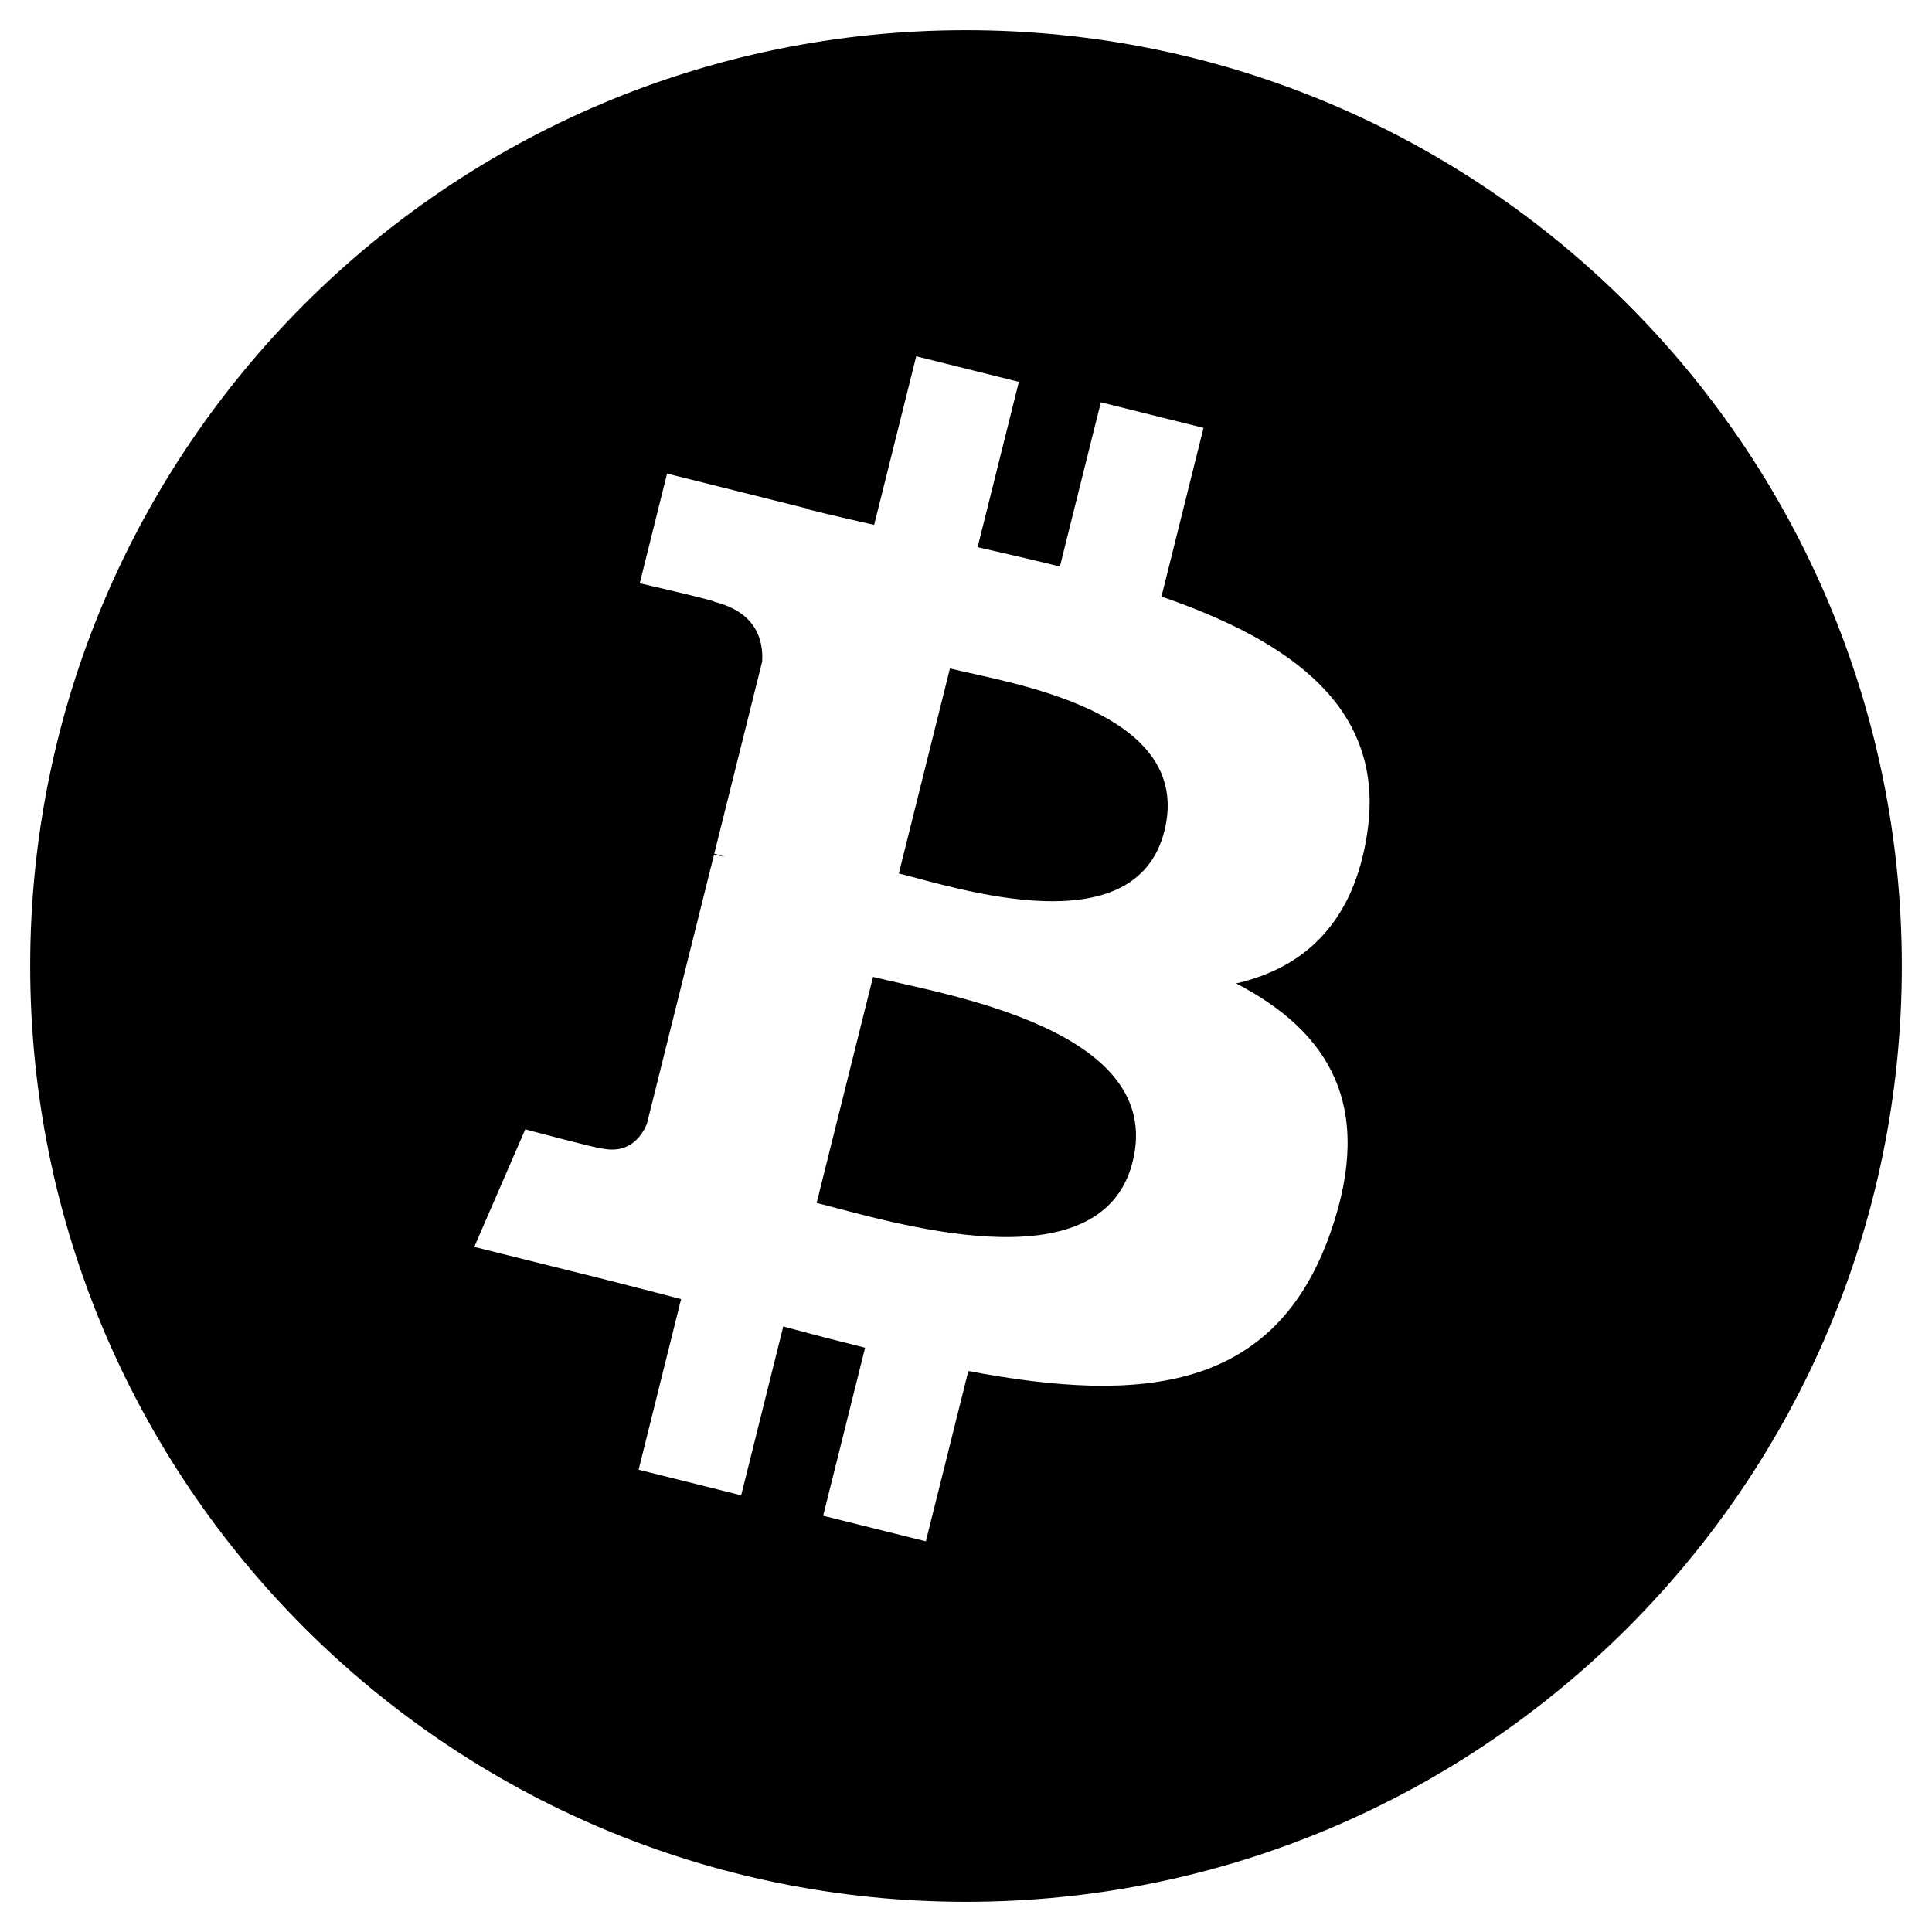
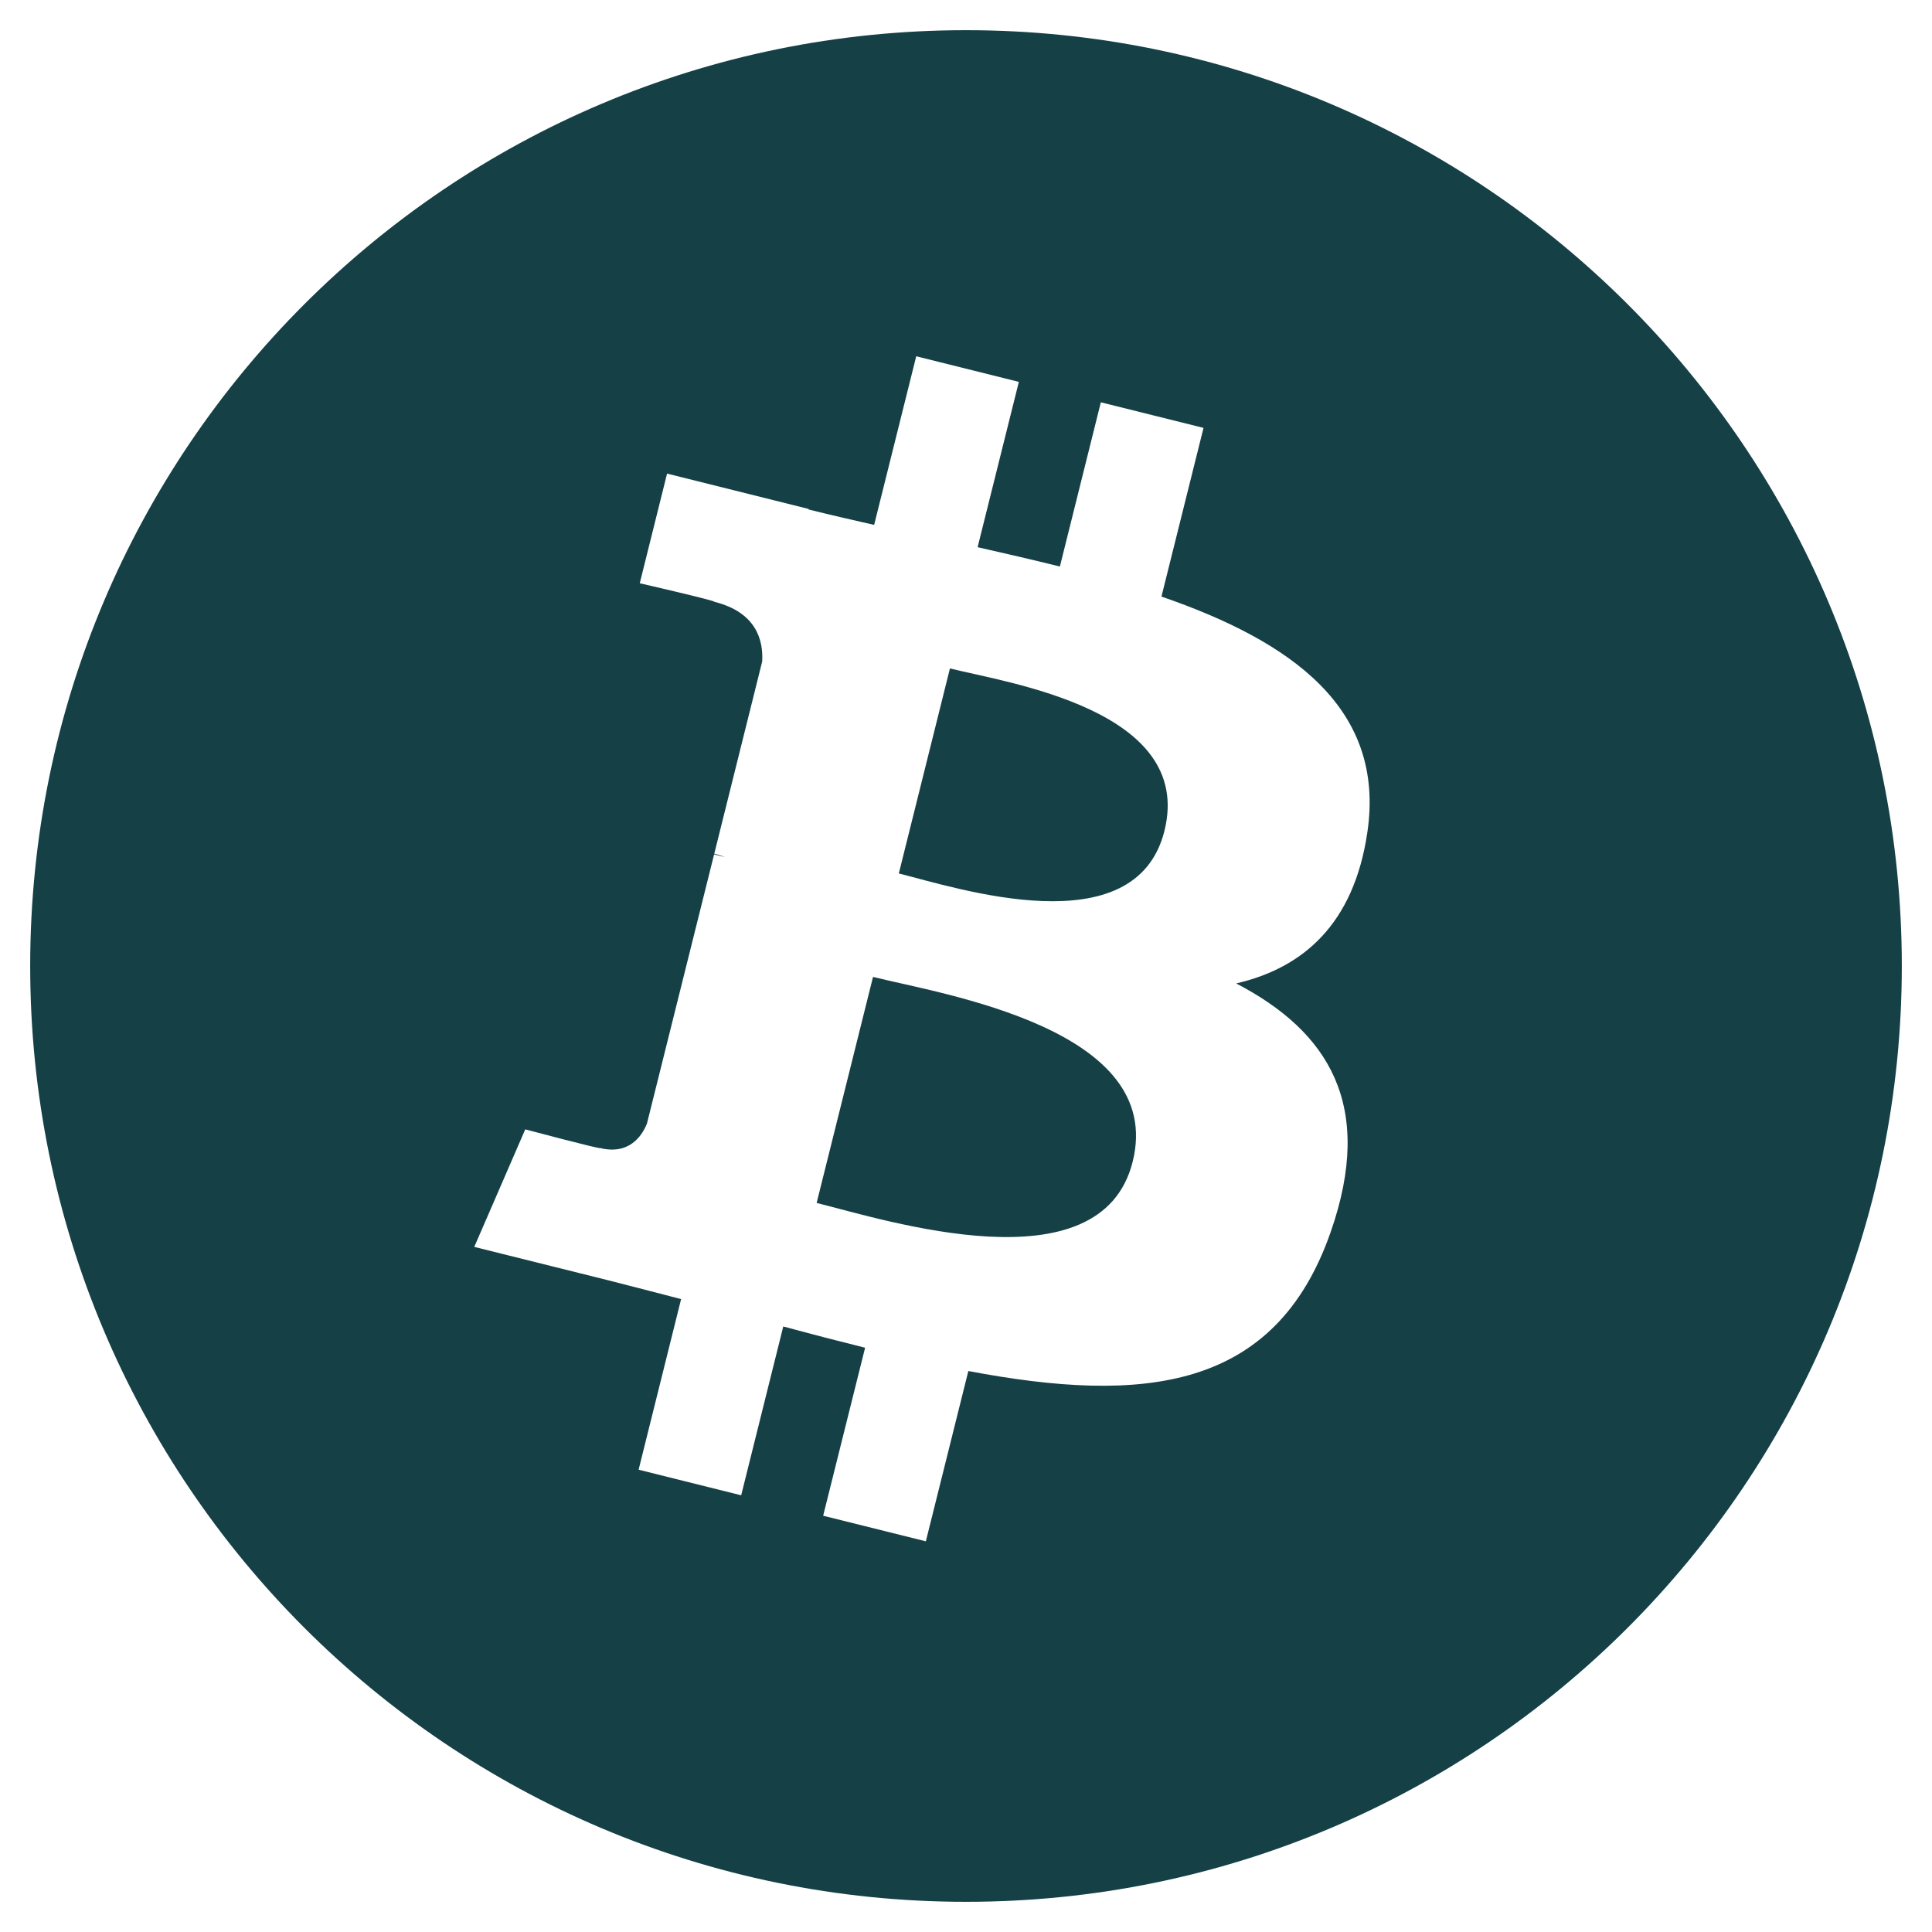
- <svg xmlns="http://www.w3.org/2000/svg" viewBox="0 0 512 512">
+ <svg xmlns="http://www.w3.org/2000/svg" viewBox="0 0 512 512" fill="#144046">
  <path d="M504 256c0 136.967-111.033 248-248 248S8 392.967 8 256 119.033 8 256 8s248 111.033 248 248zm-141.651-35.33c4.937-32.999-20.191-50.739-54.55-62.573l11.146-44.702-27.213-6.781-10.851 43.524c-7.154-1.783-14.502-3.464-21.803-5.13l10.929-43.81-27.198-6.781-11.153 44.686c-5.922-1.349-11.735-2.682-17.377-4.084l.031-.14-37.53-9.37-7.239 29.062s20.191 4.627 19.765 4.913c11.022 2.751 13.014 10.044 12.68 15.825l-12.696 50.925c.76.194 1.744.473 2.829.907-.907-.225-1.876-.473-2.876-.713l-17.796 71.338c-1.349 3.348-4.767 8.37-12.471 6.464.271.395-19.78-4.937-19.78-4.937l-13.51 31.147 35.414 8.827c6.588 1.651 13.045 3.379 19.4 5.006l-11.262 45.213 27.182 6.781 11.153-44.733a1038.209 1038.209 0 0 0 21.687 5.627l-11.115 44.523 27.213 6.781 11.262-45.128c46.404 8.781 81.299 5.239 95.986-36.727 11.836-33.79-.589-53.281-25.004-65.991 17.78-4.098 31.174-15.792 34.747-39.949zm-62.177 87.179c-8.41 33.79-65.308 15.523-83.755 10.943l14.944-59.899c18.446 4.603 77.6 13.717 68.811 48.956zm8.417-87.667c-7.673 30.736-55.031 15.12-70.393 11.292l13.548-54.327c15.363 3.828 64.836 10.973 56.845 43.035z" />
</svg>
